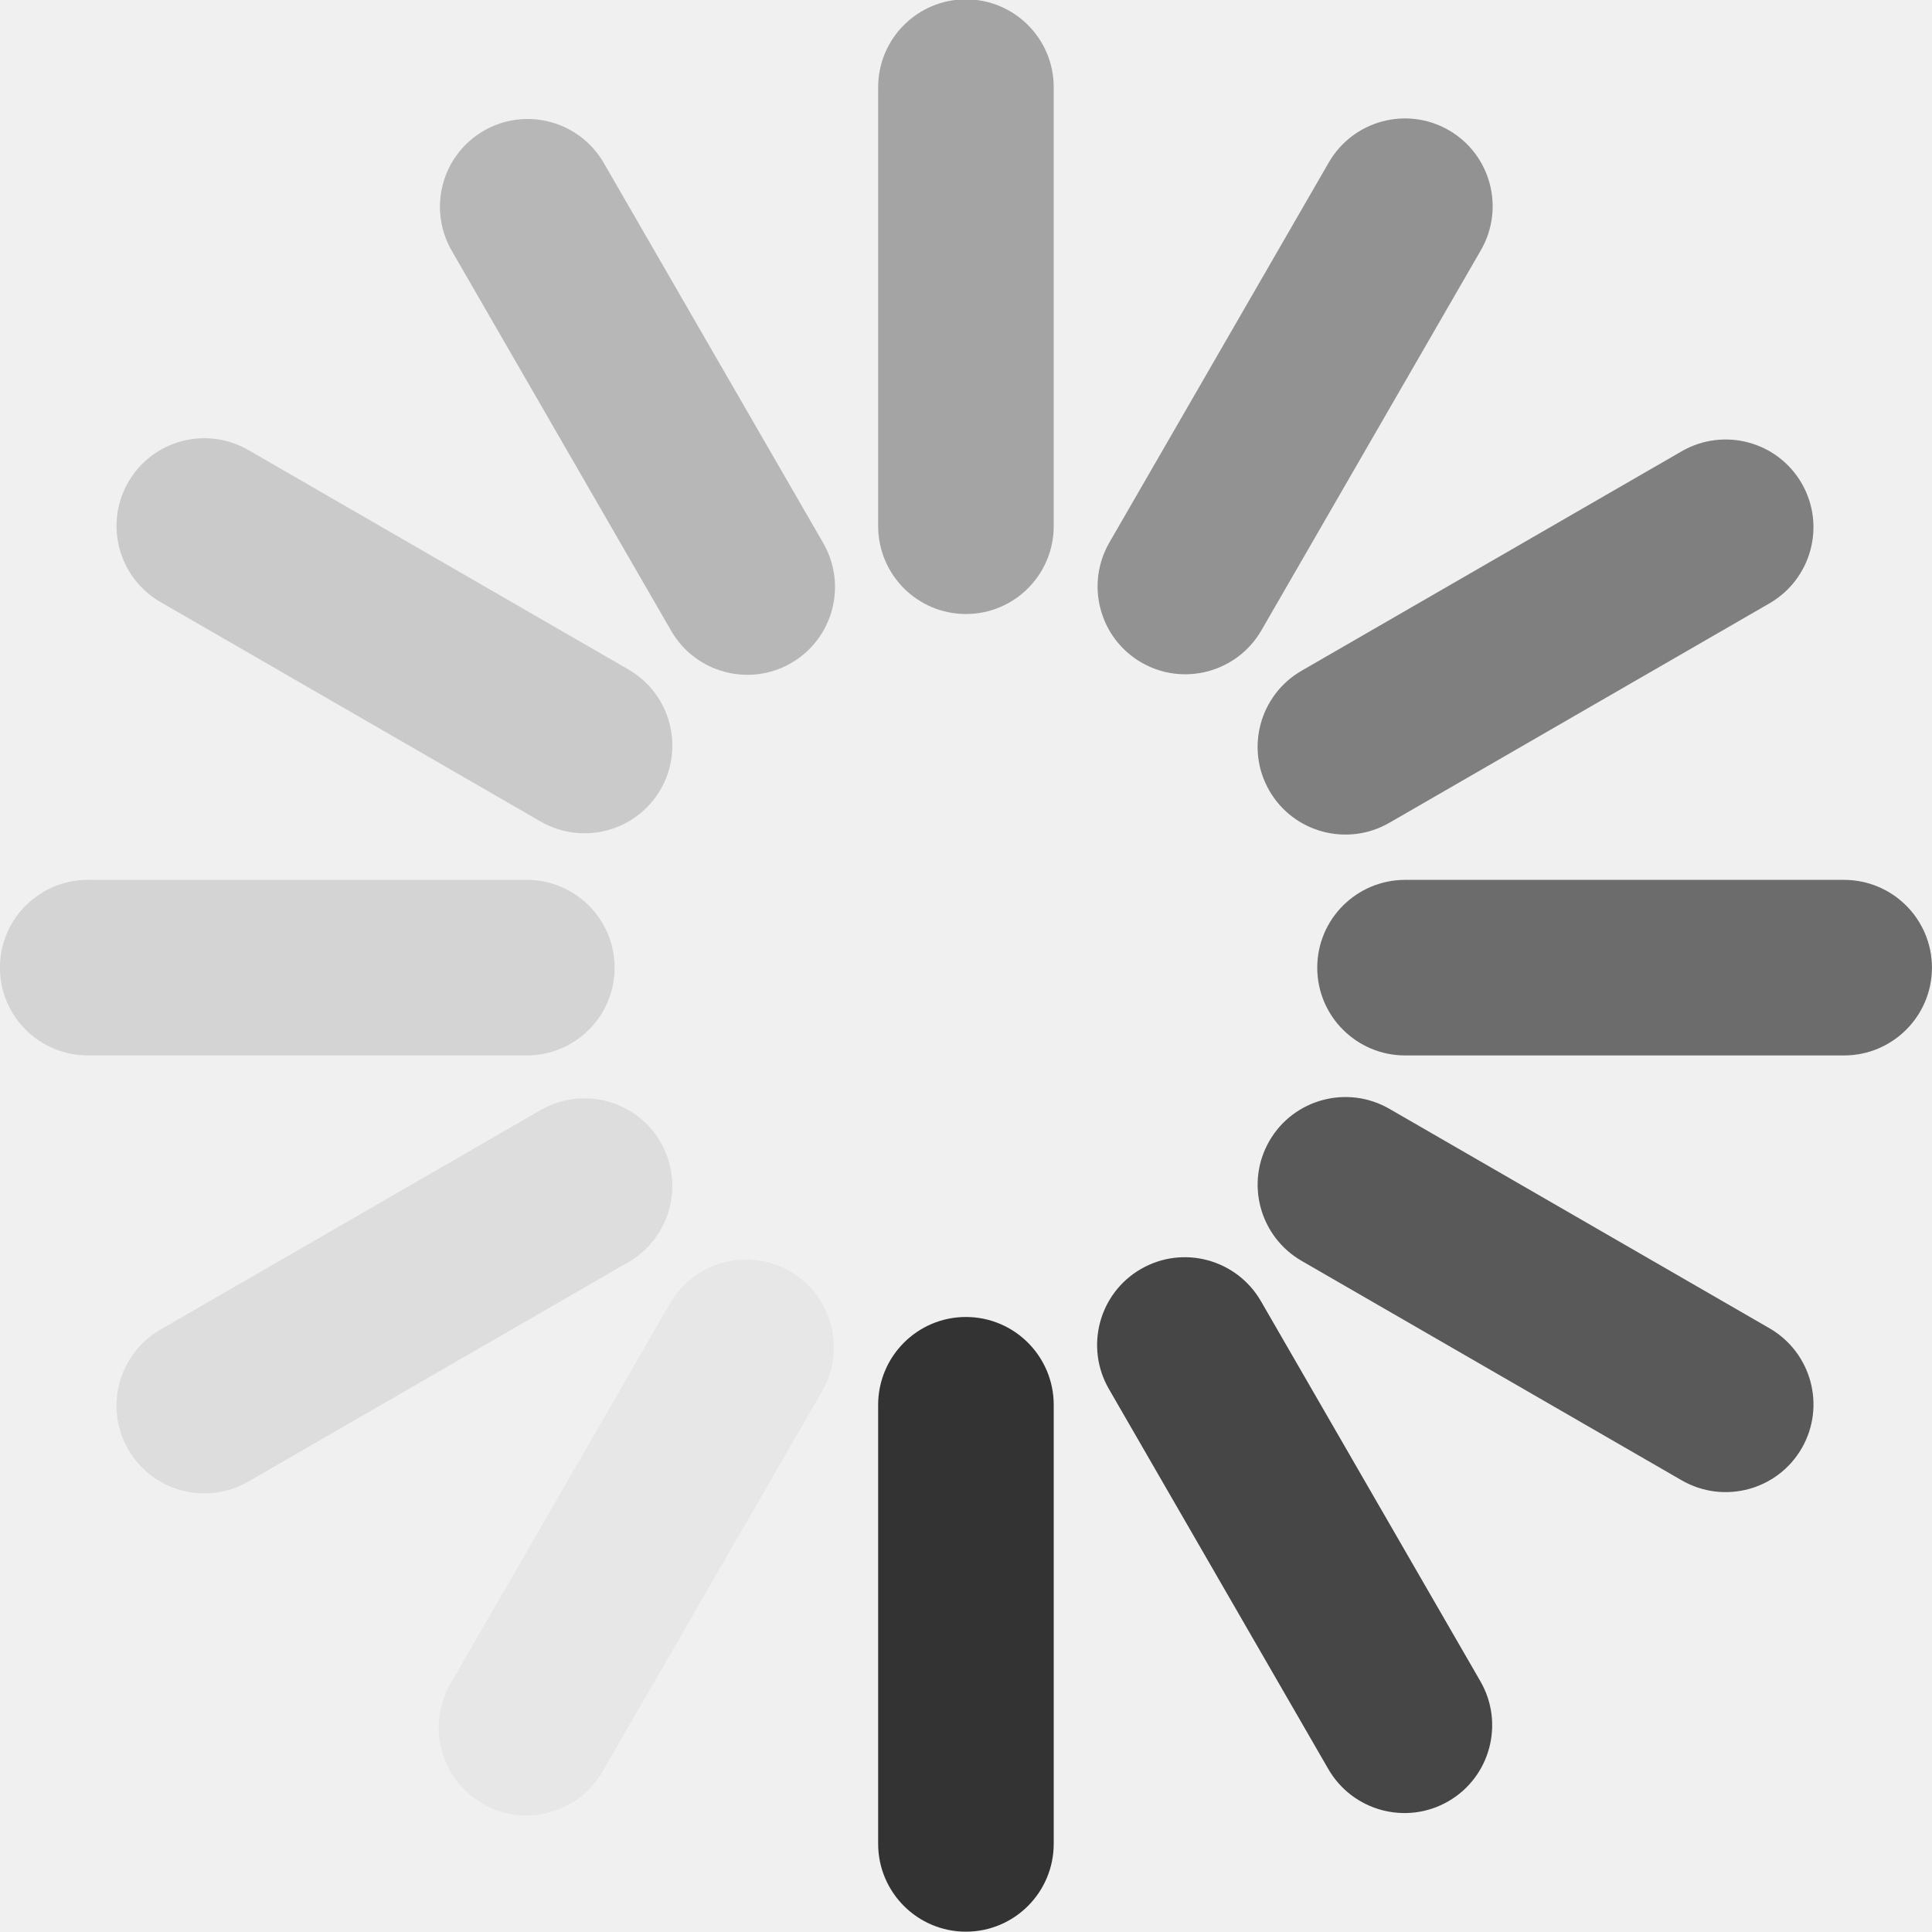
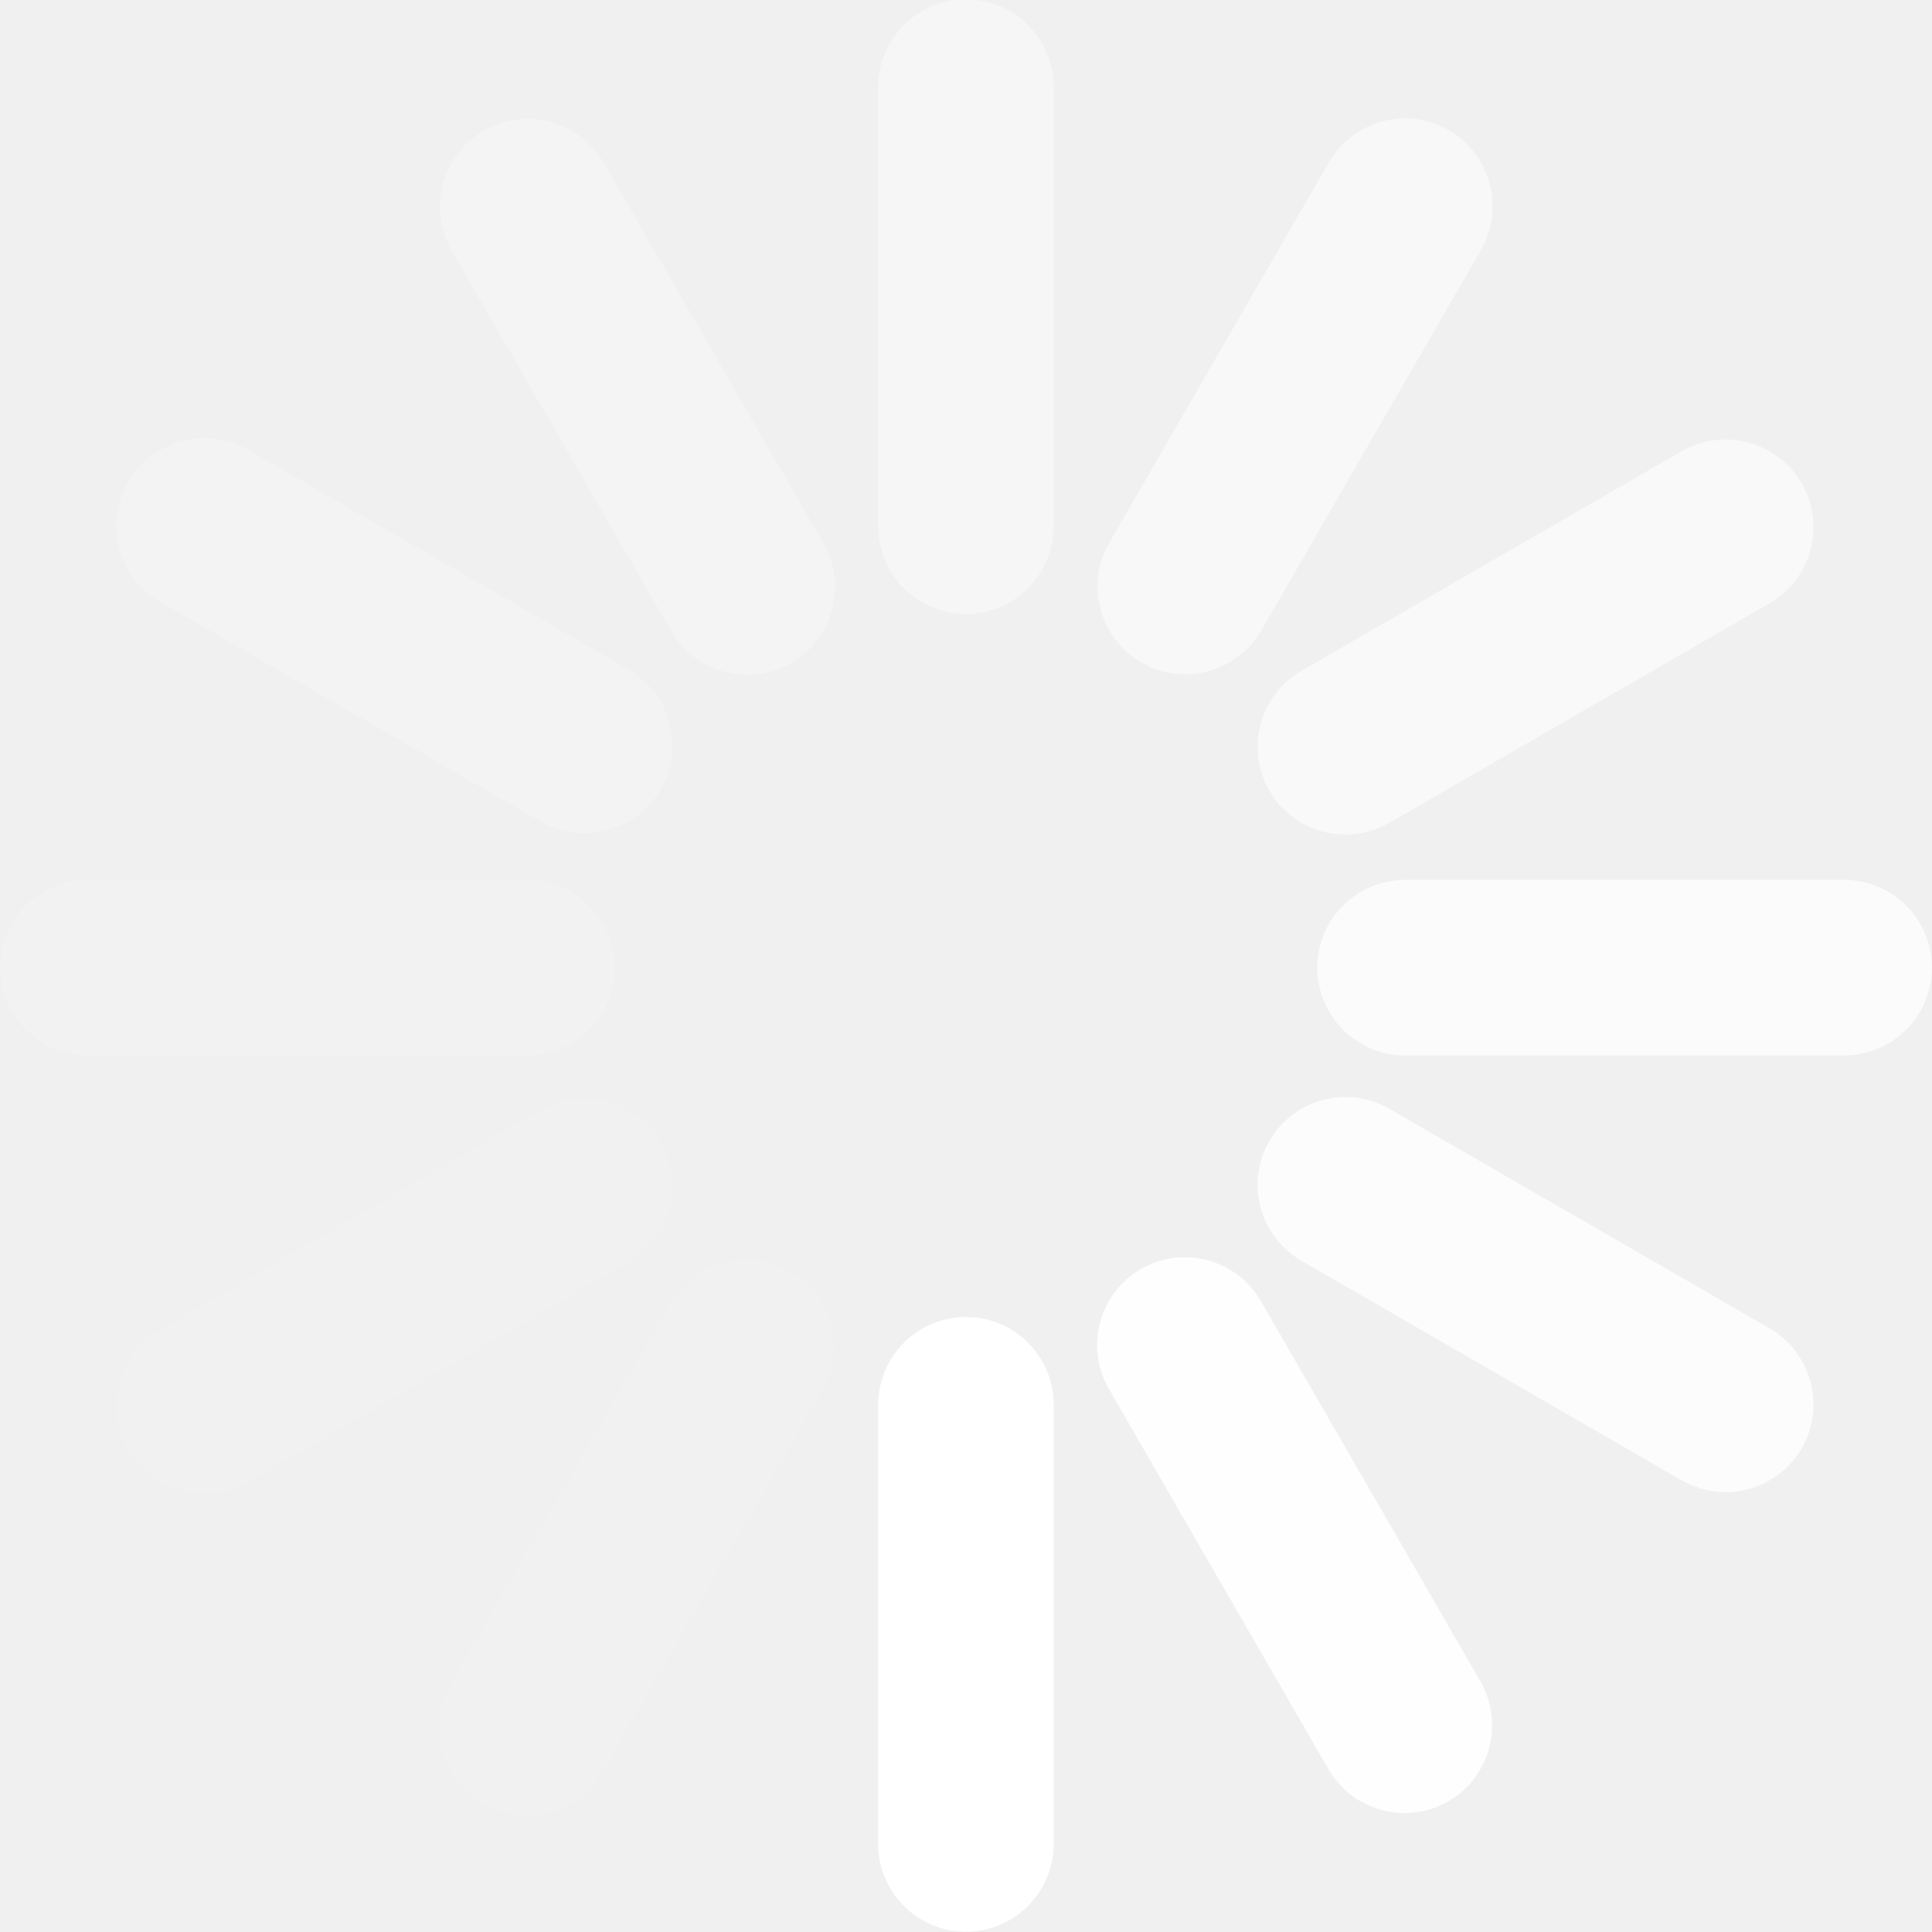
<svg xmlns="http://www.w3.org/2000/svg" width="22" height="22" version="1.1" viewBox="0 0 5.821 5.821">
  <g transform="translate(0 -291.18)">
-     <g transform="rotate(180 2.9104 294.09)" fill="#333" fill-rule="evenodd">
+     <g transform="rotate(180 2.9104 294.09)" fill="#ffffff" fill-rule="evenodd">
      <rect x="2.646" y="291.18" width=".529" height="1.852" rx=".265" ry=".265" style="paint-order:fill markers stroke" />
      <rect x="2.646" y="295.15" width=".529" height="1.852" rx=".265" ry=".265" opacity=".4" style="paint-order:fill markers stroke" />
      <rect transform="rotate(30)" x="149.3" y="250.32" width=".529" height="1.852" rx=".265" ry=".265" opacity=".05" style="paint-order:fill markers stroke" />
      <rect transform="rotate(30)" x="149.3" y="254.29" width=".529" height="1.852" rx=".265" ry=".265" opacity=".5" style="paint-order:fill markers stroke" />
      <rect transform="rotate(60)" x="255.88" y="141.61" width=".529" height="1.852" rx=".265" ry=".265" opacity=".1" style="paint-order:fill markers stroke" />
      <rect transform="rotate(60)" x="255.88" y="145.58" width=".529" height="1.852" rx=".265" ry=".265" opacity=".6" style="paint-order:fill markers stroke" />
      <rect transform="rotate(90)" x="293.82" y="-5.821" width=".529" height="1.852" rx=".265" ry=".265" opacity=".15" style="paint-order:fill markers stroke" />
      <rect transform="rotate(90)" x="293.82" y="-1.852" width=".529" height="1.852" rx=".265" ry=".265" opacity=".7" style="paint-order:fill markers stroke" />
      <rect transform="rotate(120)" x="252.97" y="-152.48" width=".529" height="1.852" rx=".265" ry=".265" opacity=".2" style="paint-order:fill markers stroke" />
      <rect transform="rotate(120)" x="252.97" y="-148.51" width=".529" height="1.852" rx=".265" ry=".265" opacity=".8" style="paint-order:fill markers stroke" />
      <rect transform="rotate(150)" x="144.26" y="-259.05" width=".529" height="1.852" rx=".265" ry=".265" opacity=".3" style="paint-order:fill markers stroke" />
      <rect transform="rotate(150)" x="144.26" y="-255.09" width=".529" height="1.852" rx=".265" ry=".265" opacity=".9" style="paint-order:fill markers stroke" />
    </g>
  </g>
</svg>
